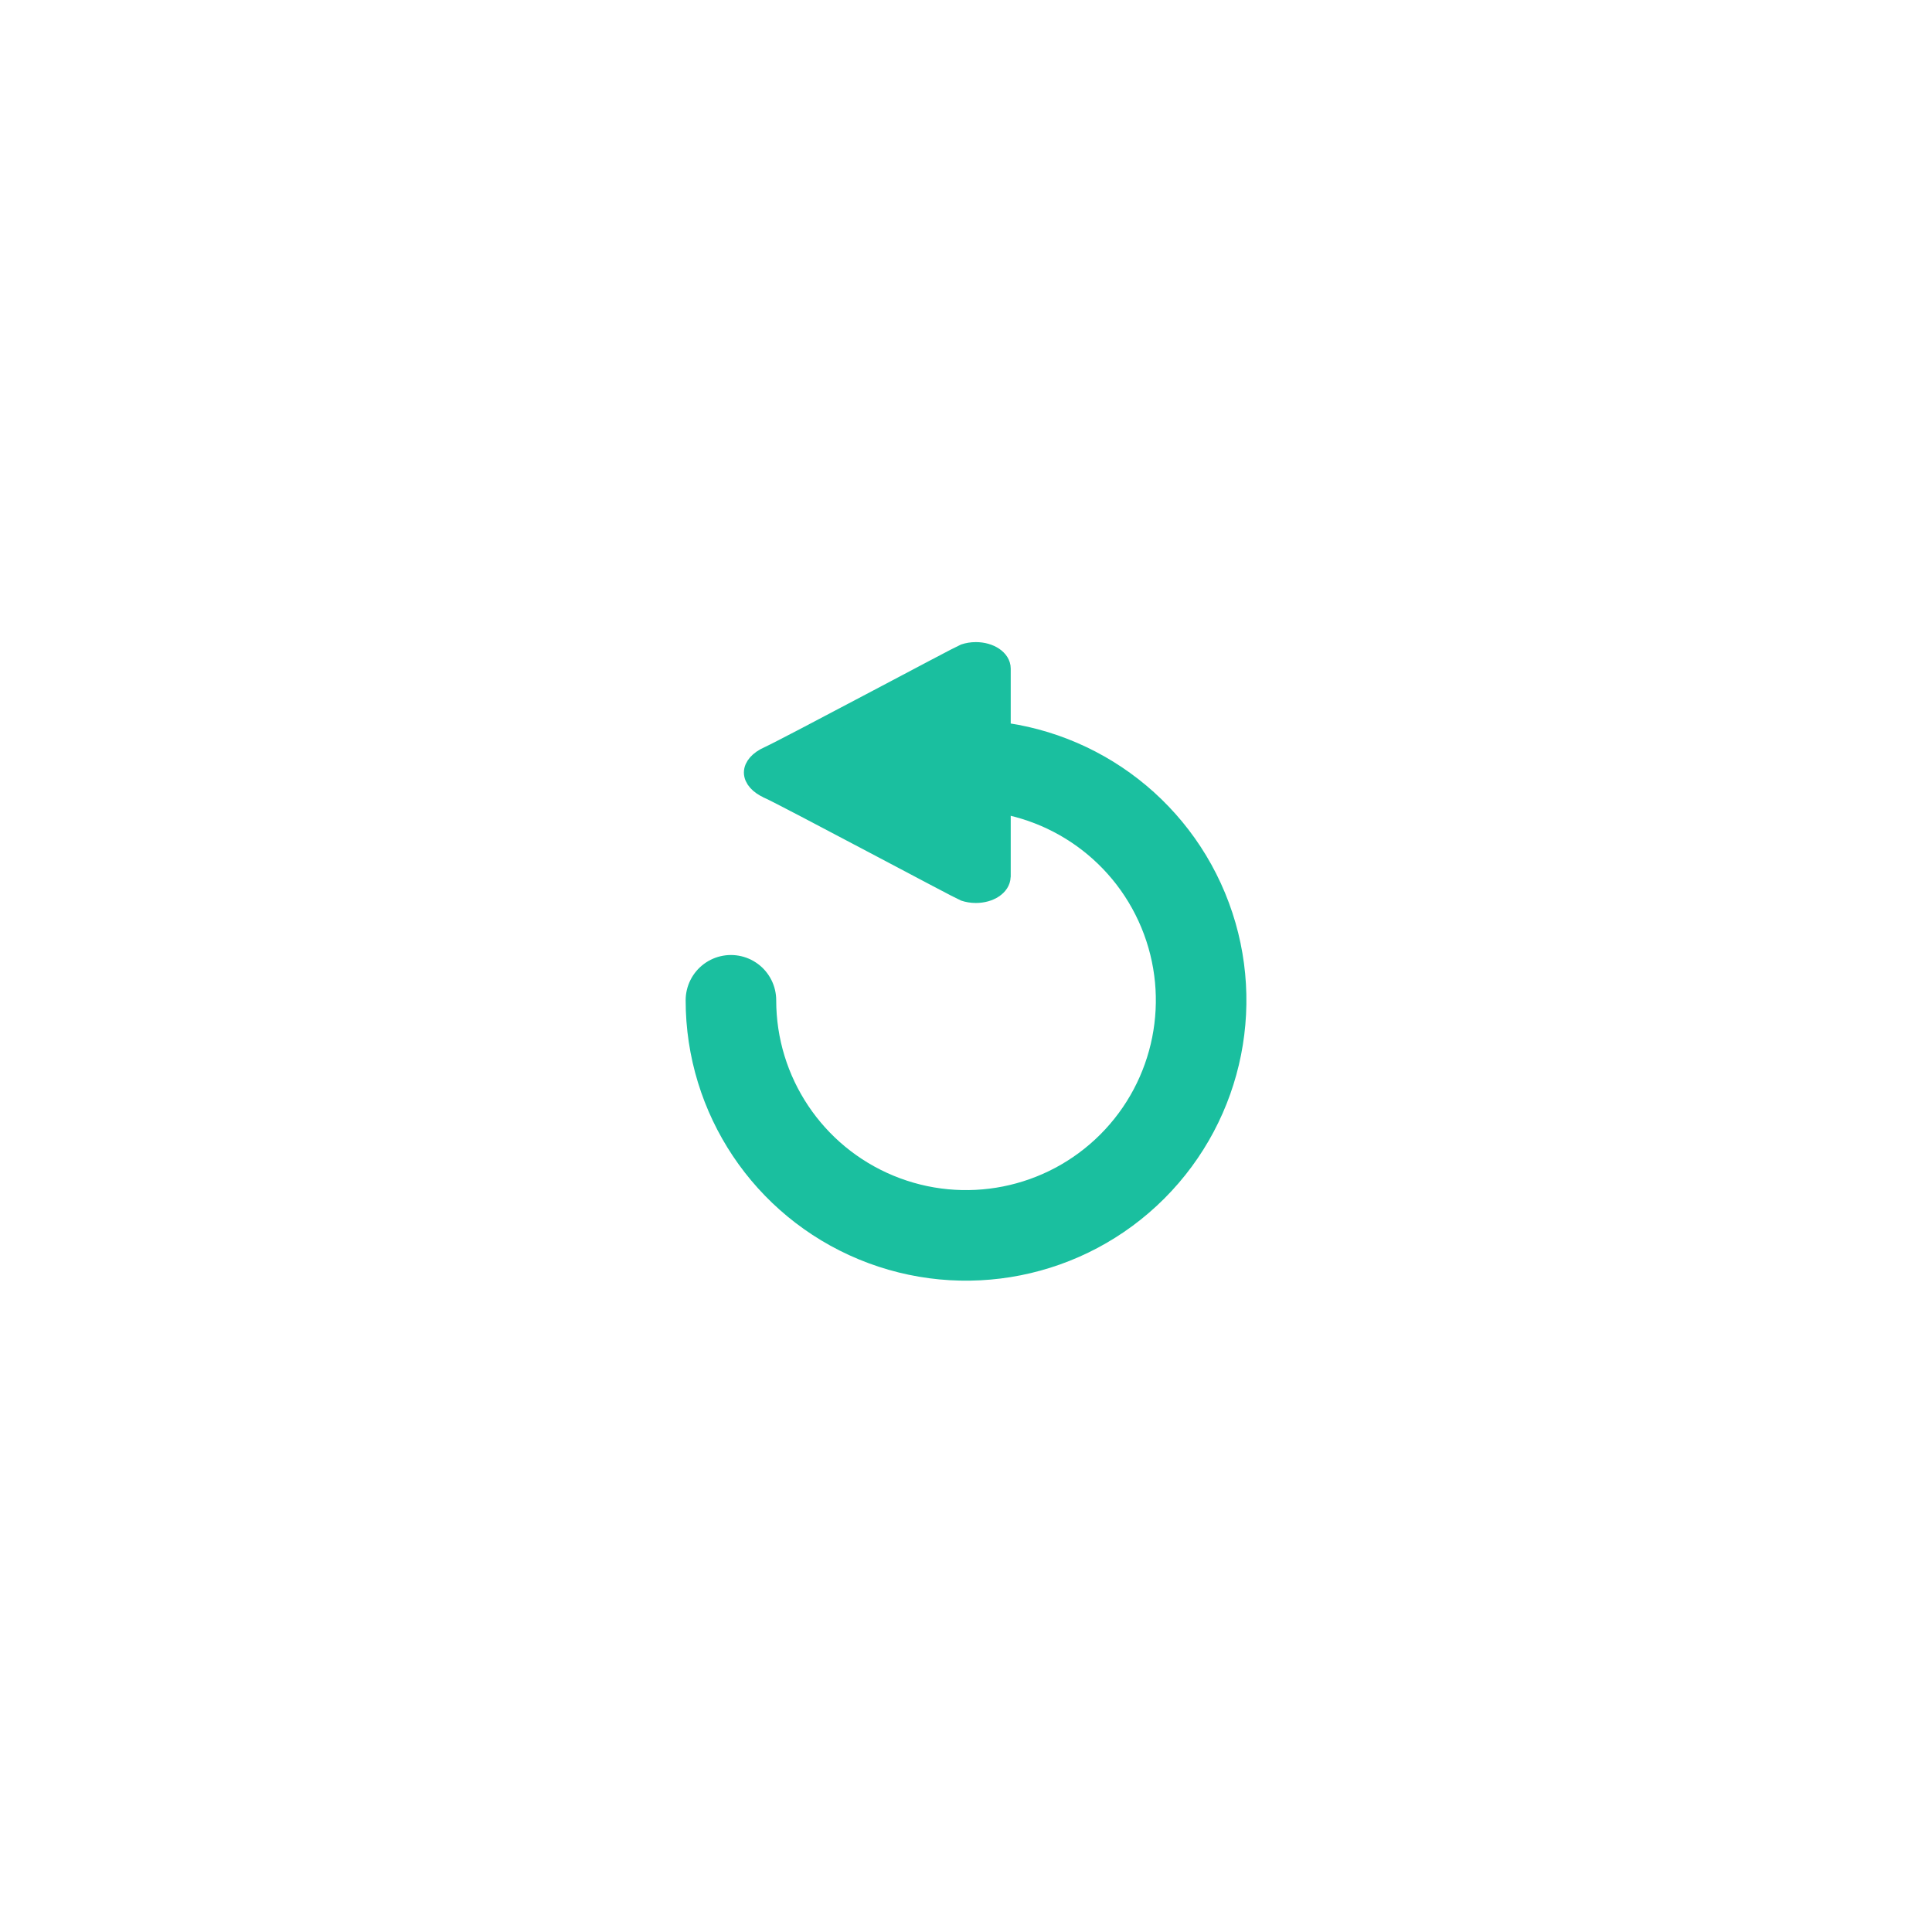
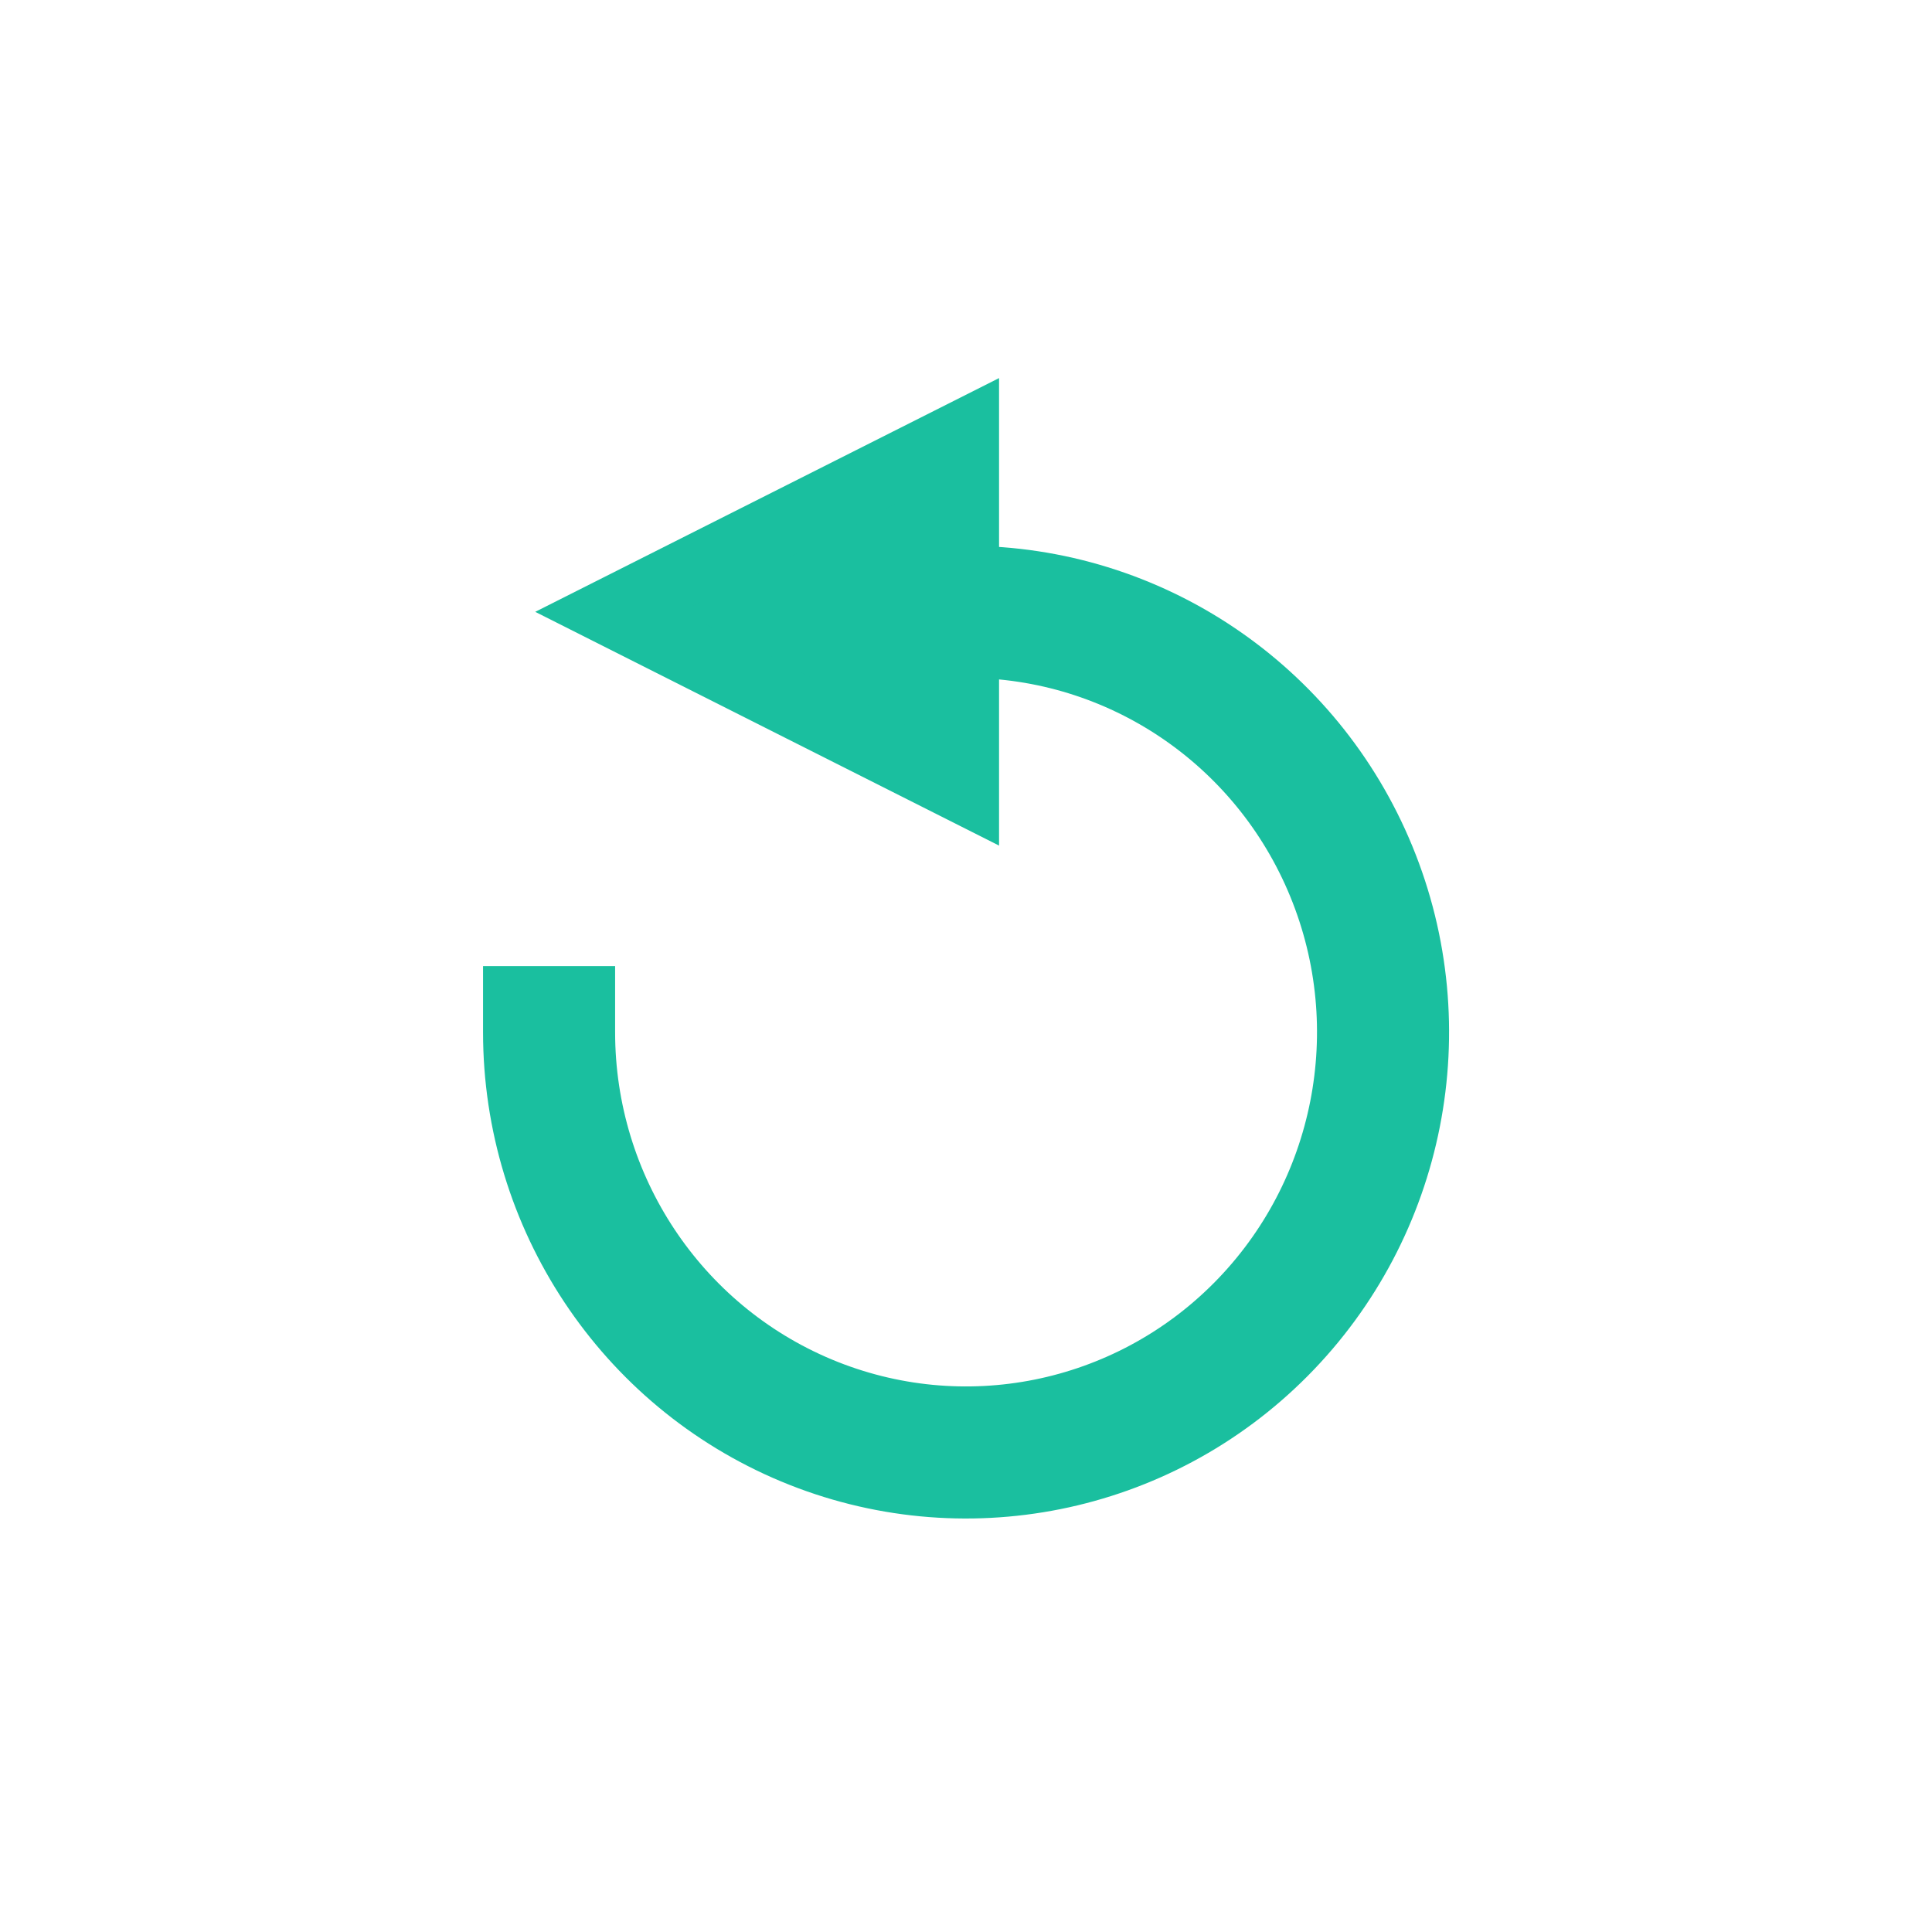
- <svg xmlns="http://www.w3.org/2000/svg" version="1.1" id="Calque_1" x="0px" y="0px" width="64px" height="64px" viewBox="0 0 64 64" enable-background="new 0 0 64 64" xml:space="preserve">
-   <defs id="defs6">
-     <marker orient="auto" refY="0.0" refX="0.0" id="Arrow2Mend" style="overflow:visible;">
-       <path id="path849" style="fill-rule:evenodd;stroke-width:0.625;stroke-linejoin:round;stroke:#15a184;stroke-opacity:1;fill:#15a184;fill-opacity:1" d="M 8.719,4.034 L -2.207,0.016 L 8.719,-4.002 C 6.973,-1.63 6.983,1.616 8.719,4.034 z " transform="scale(0.6) rotate(180) translate(0,0)" />
-     </marker>
-     <marker orient="auto" refY="0.0" refX="0.0" id="Arrow2Lend" style="overflow:visible;">
-       <path id="path843" style="fill-rule:evenodd;stroke-width:0.625;stroke-linejoin:round;stroke:#15a184;stroke-opacity:1;fill:#15a184;fill-opacity:1" d="M 8.719,4.034 L -2.207,0.016 L 8.719,-4.002 C 6.973,-1.63 6.983,1.616 8.719,4.034 z " transform="scale(1.1) rotate(180) translate(1,0)" />
-     </marker>
-   </defs>
-   <path style="opacity:1;vector-effect:none;fill:none;fill-opacity:1;stroke:#1abf9f;stroke-width:3;stroke-linecap:round;stroke-linejoin:round;stroke-miterlimit:4;stroke-dasharray:none;stroke-dashoffset:0;stroke-opacity:1" id="path817" d="m 33.136,24.213 a 7.788,7.788 0 0 1 7.195,4.808 7.788,7.788 0 0 1 -1.688,8.487 7.788,7.788 0 0 1 -8.487,1.688 7.788,7.788 0 0 1 -4.808,-7.195" transform="matrix(0,1,1,0,0,0)" />
-   <path style="fill:#1abf9f;fill-opacity:1;stroke:#1abf9f;stroke-width:0.613;stroke-opacity:1" d="m 25.447,26.149 c 0.557,0.249 6.353,3.347 6.49,3.394 0.117,0.04 0.249,0.063 0.389,0.063 0.464,0 0.839,-0.25 0.846,-0.561 7.36e-4,-0.003 0.003,-0.004 0.003,-0.007 V 22.147 c 0,-0.315 -0.38,-0.57 -0.849,-0.57 -0.141,0 -0.272,0.023 -0.39,0.063 -0.138,0.048 -5.935,3.146 -6.492,3.395 -0.31,0.139 -0.495,0.347 -0.495,0.556 0,0.209 0.186,0.418 0.497,0.557 z" id="path4010" />
+ <svg xmlns="http://www.w3.org/2000/svg" version="1.1" id="Calque_1" x="0px" y="0px" width="64" height="64" viewBox="0 0 64 64" enable-background="new 0 0 64 64" xml:space="preserve">
+   <defs id="defs6" />
+   <path style="opacity:1;fill:none;fill-opacity:1;stroke:#1abf9f;stroke-width:4.375;stroke-linecap:square;stroke-linejoin:round;stroke-miterlimit:4;stroke-dasharray:none;stroke-opacity:1" id="path4149" d="m 32.001,20.268 a 13.813,13.923 0 0 1 12.762,8.595 13.813,13.923 0 0 1 -2.994,15.174 13.813,13.923 0 0 1 -15.053,3.018 13.813,13.923 0 0 1 -8.527,-12.864" />
+   <path id="Reload" d="m 20.161,20.268 11.84,-5.967 c 0,3.978 0,7.956 0,11.934 z" style="fill:#1abf9f;stroke:#1abf9f;stroke-width:2.188;stroke-opacity:1;fill-opacity:1" />
</svg>
